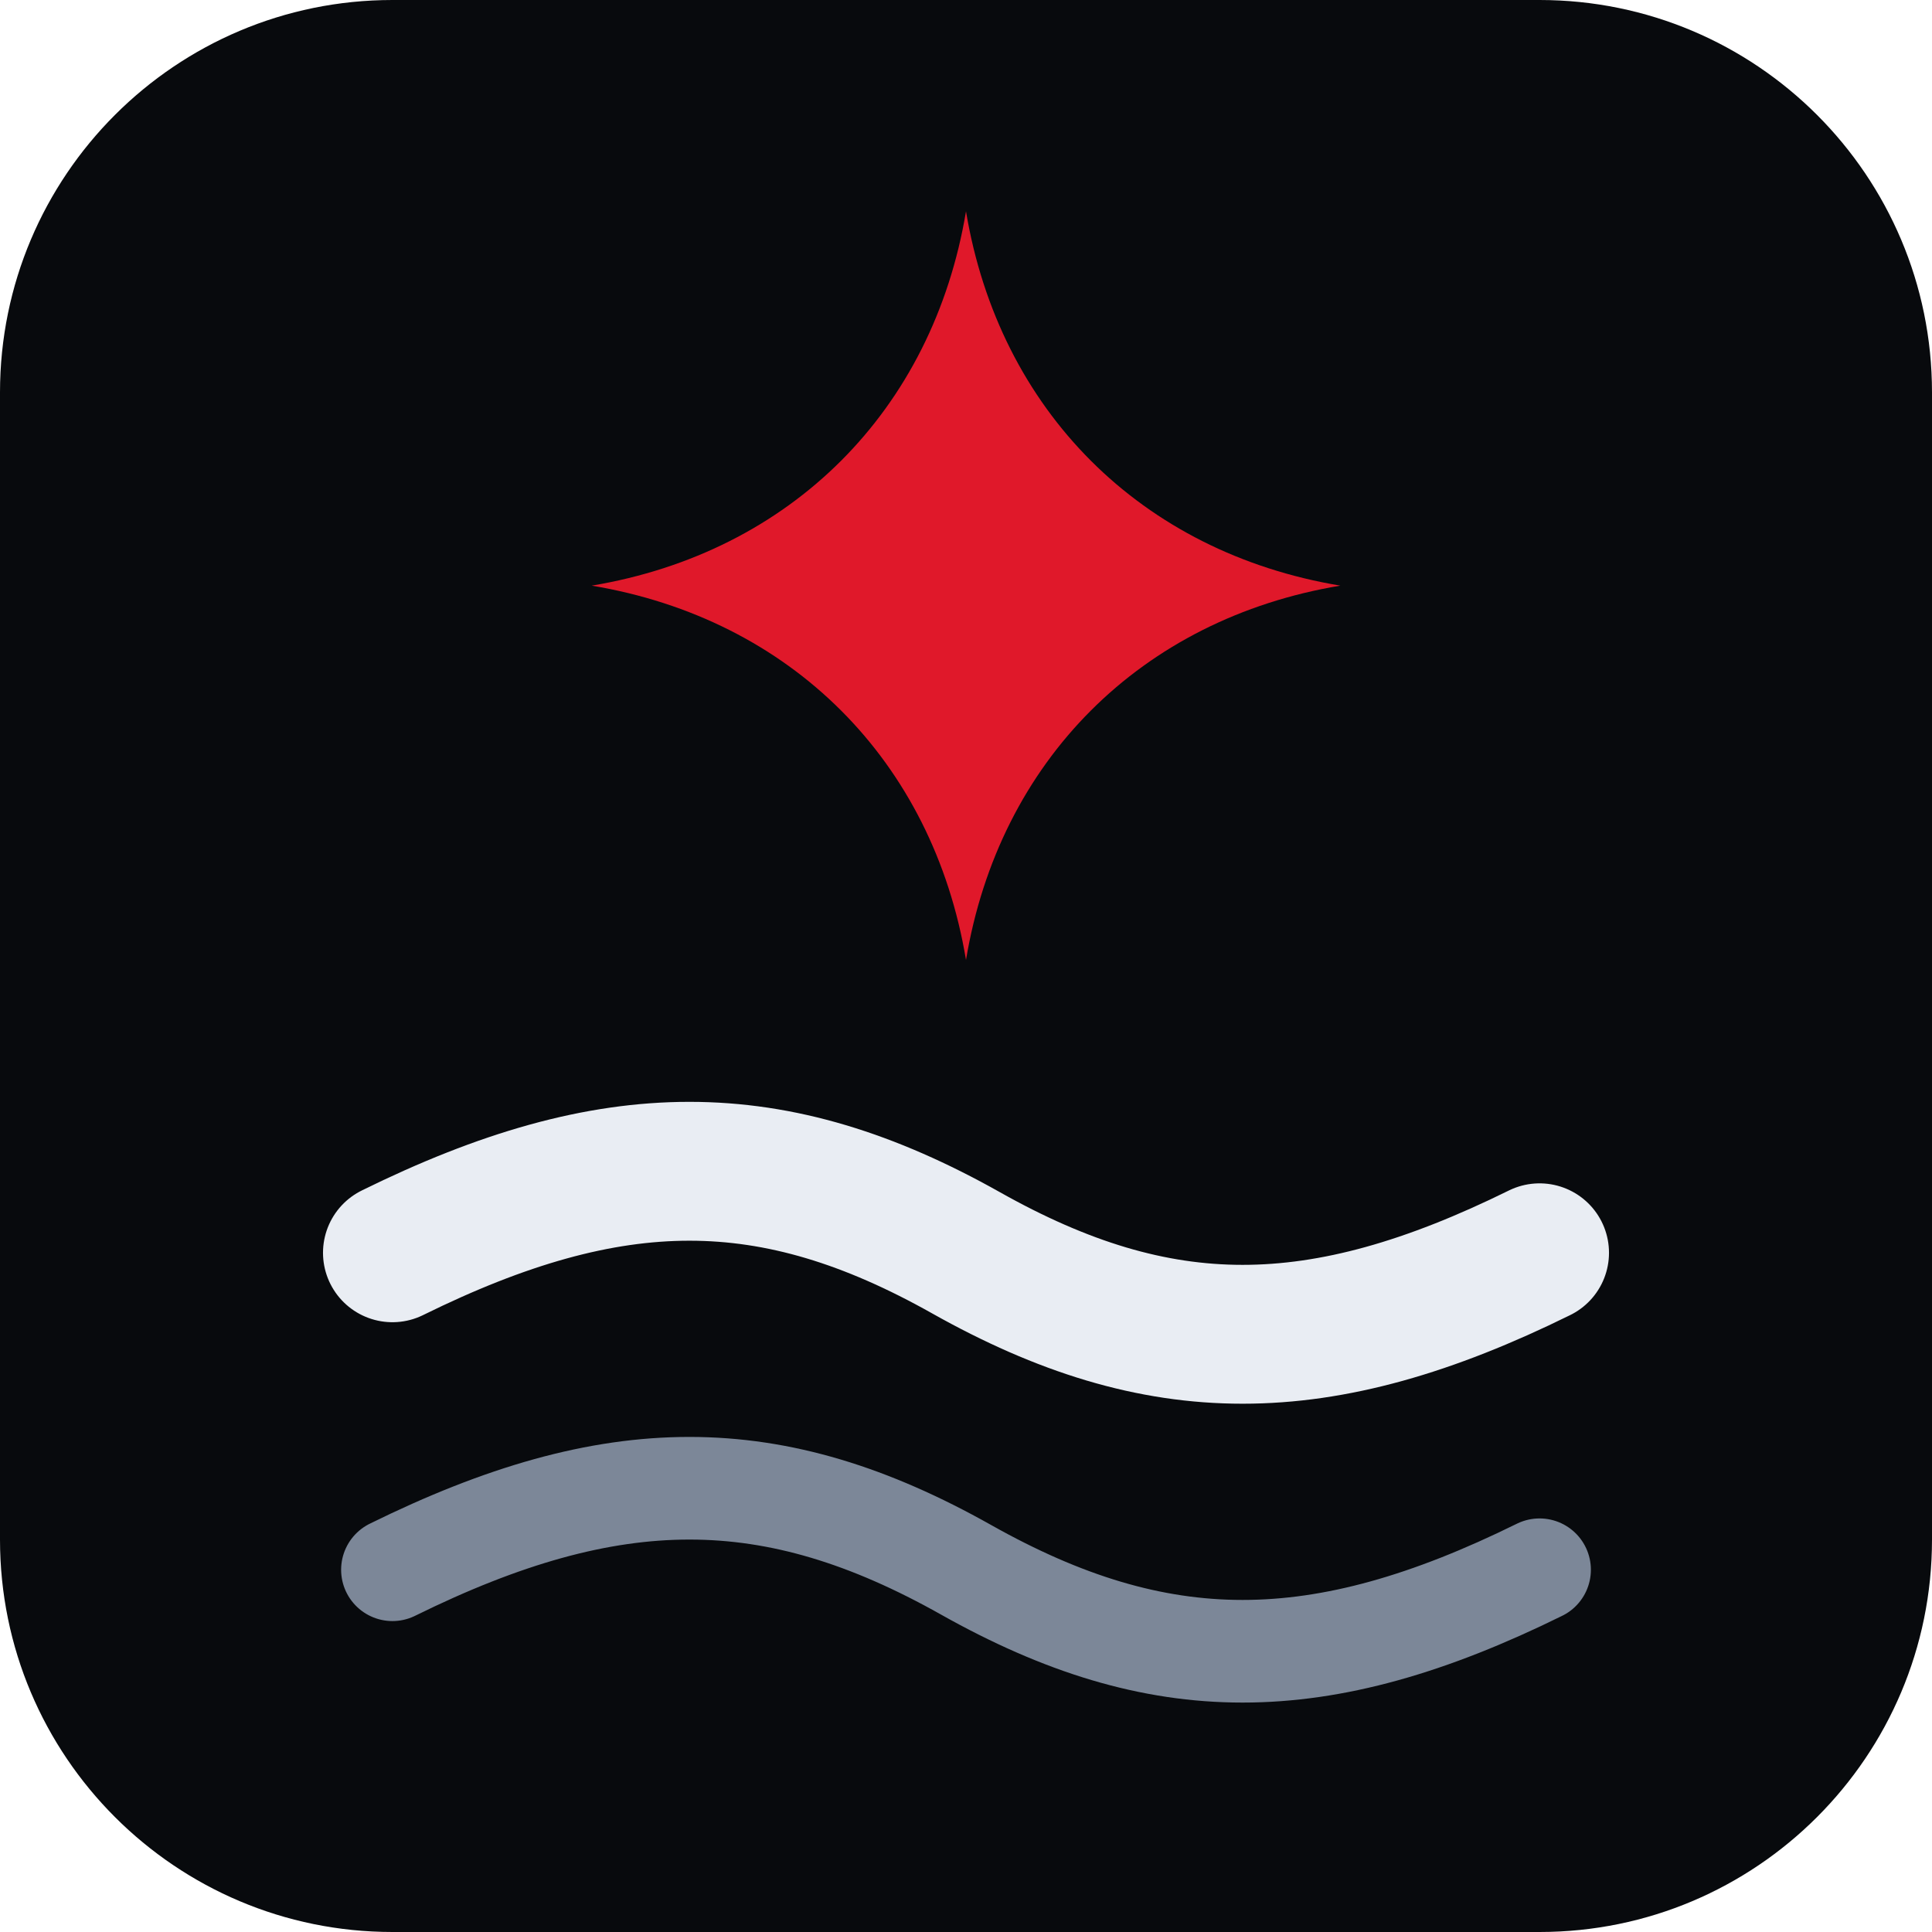
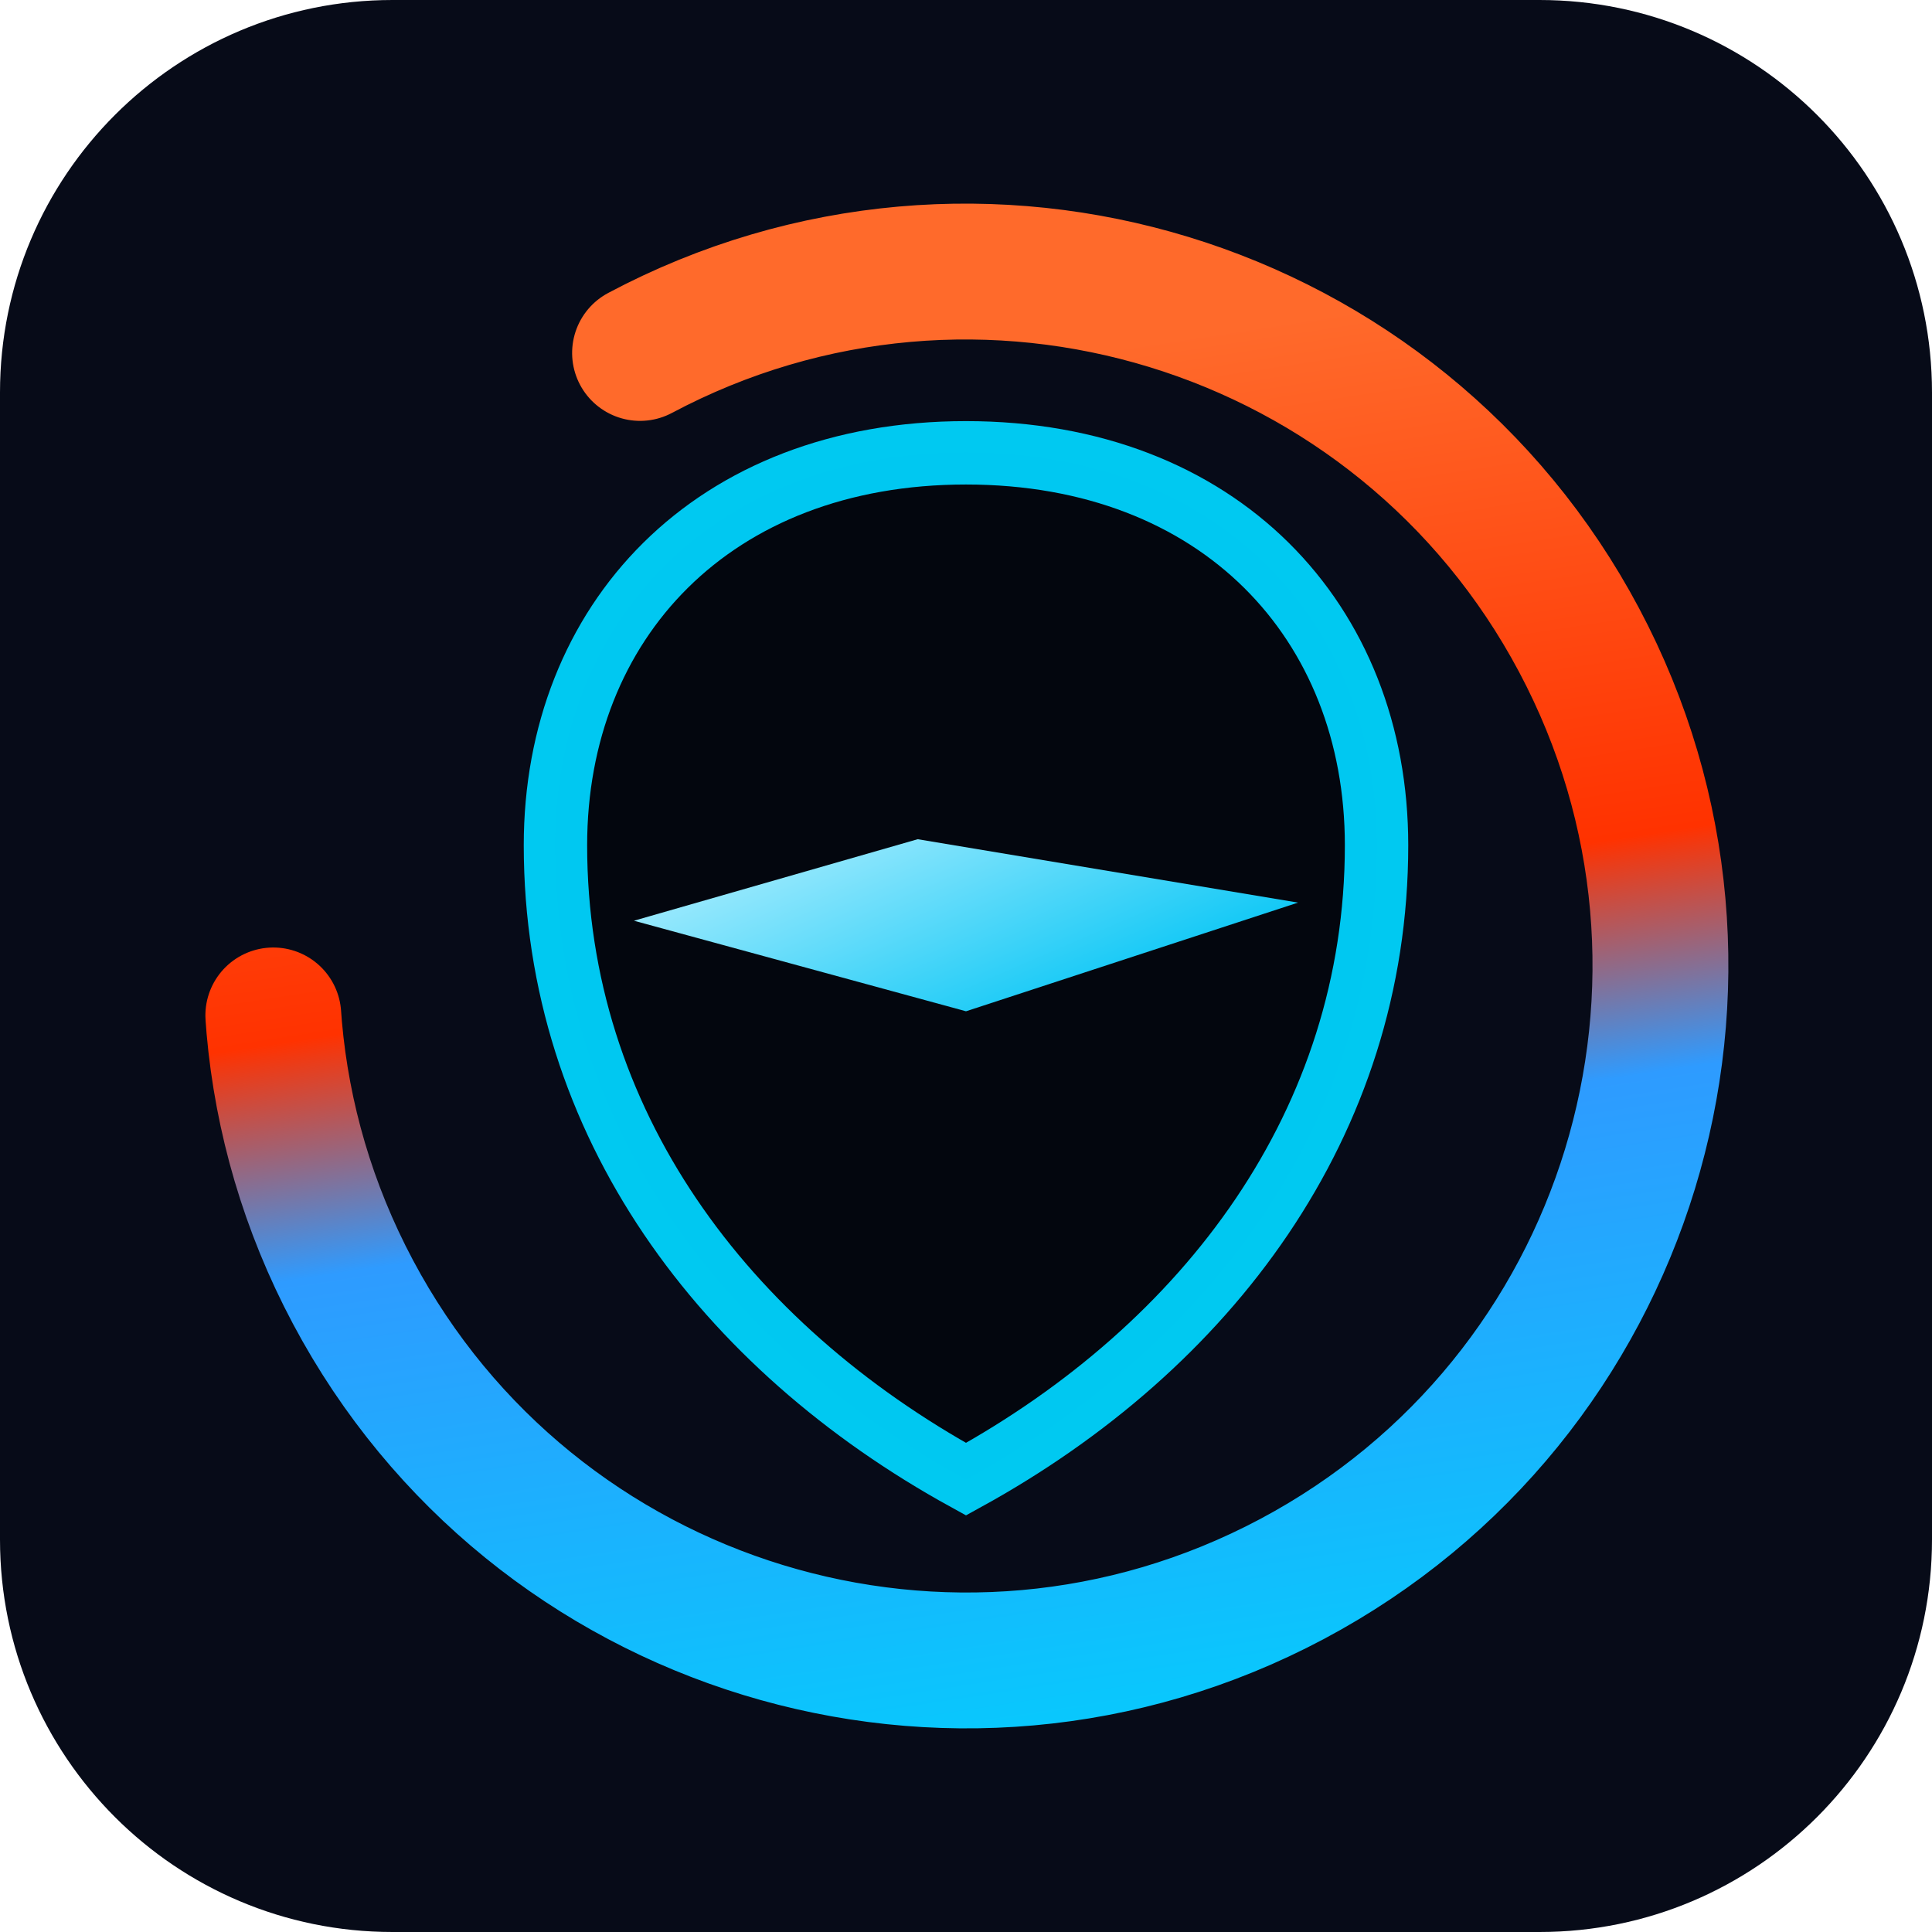
- <svg xmlns="http://www.w3.org/2000/svg" viewBox="0 0 64 64">
-   <rect width="64" height="64" rx="13" fill="#080a0d" />
-   <path d="M32 7c1.1 6.6 5.8 11.3 12.4 12.4C37.8 20.5 33.1 25.2 32 31.8 30.9 25.2 26.2 20.5 19.6 19.4 26.2 18.3 30.9 13.6 32 7Z" fill="#e0182a" />
-   <path d="M13 41.5c7.3-3.6 12.6-3.6 19 0 6.4 3.6 11.7 3.6 19 0" fill="none" stroke="#e9edf3" stroke-width="4.6" stroke-linecap="round" />
-   <path d="M13 52c7.3-3.6 12.6-3.6 19 0 6.4 3.6 11.7 3.6 19 0" fill="none" stroke="#7c8798" stroke-width="3.4" stroke-linecap="round" />
+ <svg xmlns="http://www.w3.org/2000/svg" viewBox="0 0 64 64" role="img" aria-label="Dent Ninja">
+   <defs>
+     <linearGradient id="ring" x1="0" y1="0" x2="1" y2="0.35">
+       <stop offset="0%" stop-color="#00D2FC" />
+       <stop offset="46%" stop-color="#2E9BFF" />
+       <stop offset="62%" stop-color="#FF3200" />
+       <stop offset="100%" stop-color="#FF6A2B" />
+     </linearGradient>
+     <linearGradient id="slit" x1="0" y1="0" x2="1" y2="0.6">
+       <stop offset="0%" stop-color="#BFF2FF" />
+       <stop offset="100%" stop-color="#00C4F5" />
+     </linearGradient>
+   </defs>
+   <rect width="64" height="64" rx="13" fill="#070B18" />
+   <circle cx="32" cy="32" r="23" fill="none" stroke="url(#ring)" stroke-width="4.5" stroke-linecap="round" stroke-dasharray="118 27" transform="rotate(-118 32 32)" />
+   <path d="M32 15c8.4 0 13.6 5.6 13.6 13 0 9.2-5.6 16.6-13.6 21-8-4.4-13.6-11.8-13.6-21 0-7.4 5.2-13 13.6-13z" fill="#03060E" />
+   <path d="M32 15c8.4 0 13.6 5.6 13.6 13 0 9.2-5.6 16.6-13.6 21-8-4.4-13.6-11.8-13.6-21 0-7.4 5.2-13 13.6-13z" fill="none" stroke="#00D2FC" stroke-width="2.1" opacity=".95" />
+   <path d="M21 30.5l9.4-2.7 12.6 2.1-11 3.6z" fill="url(#slit)" />
</svg>
